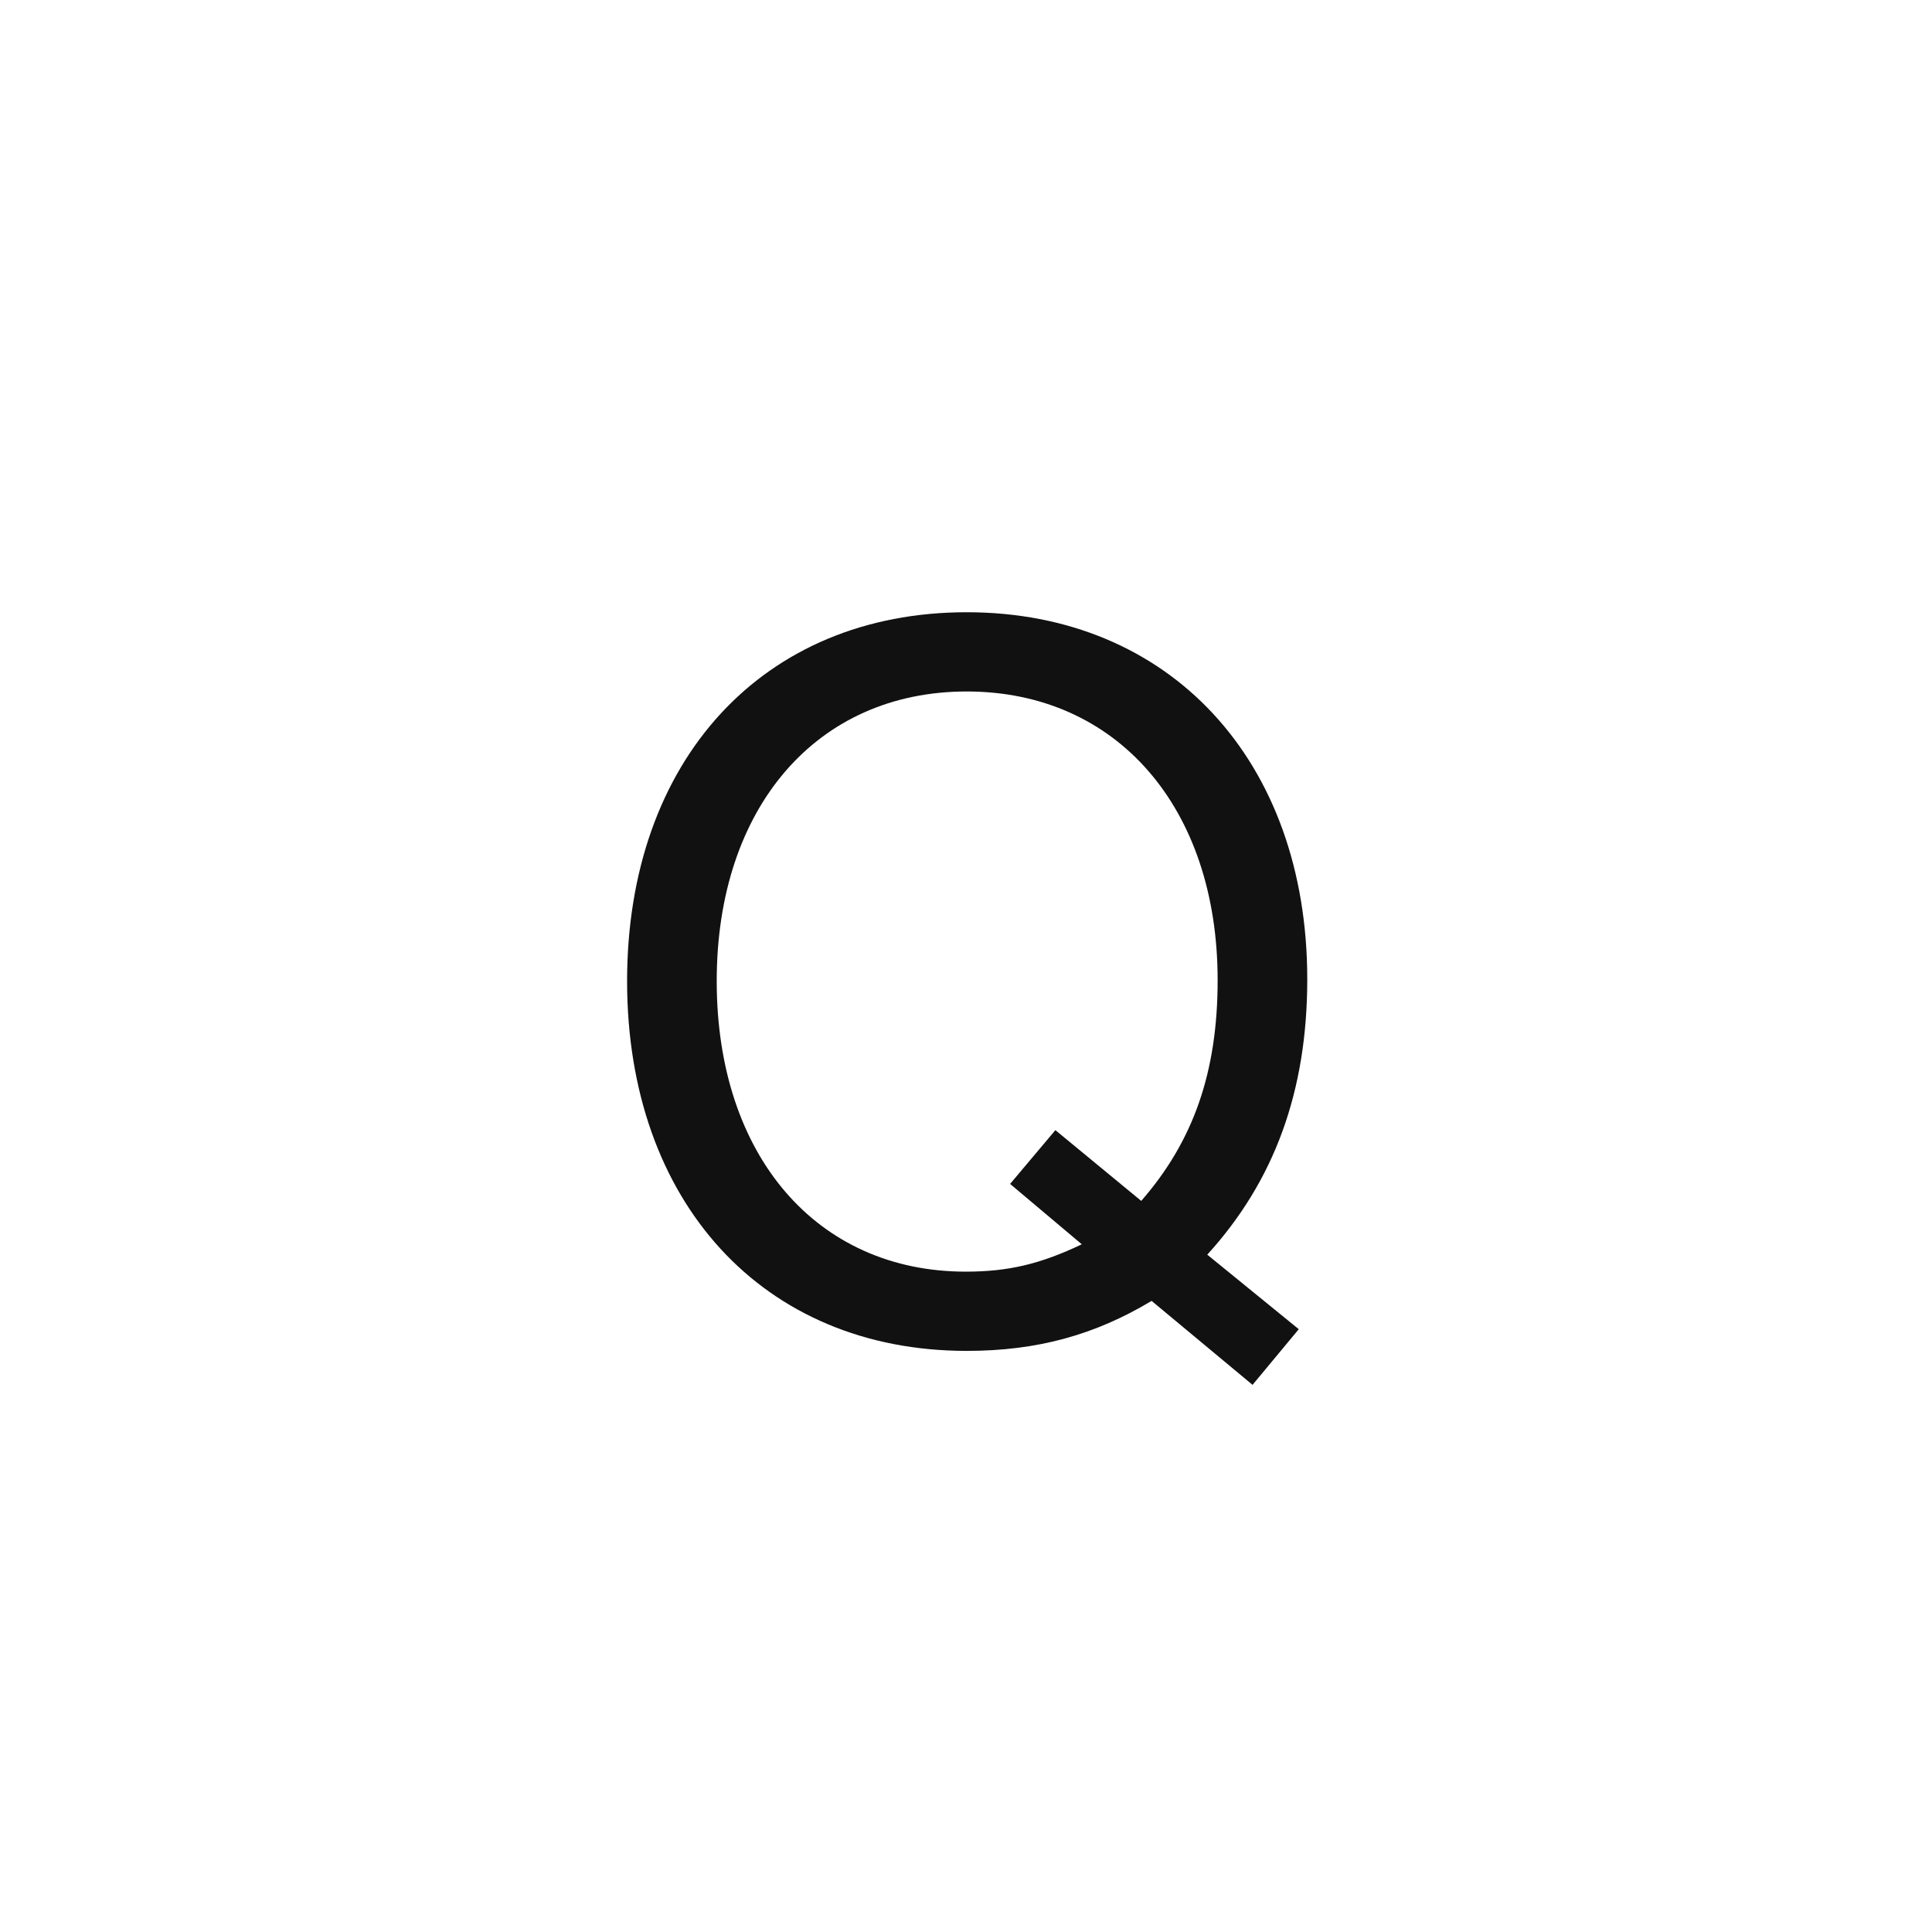
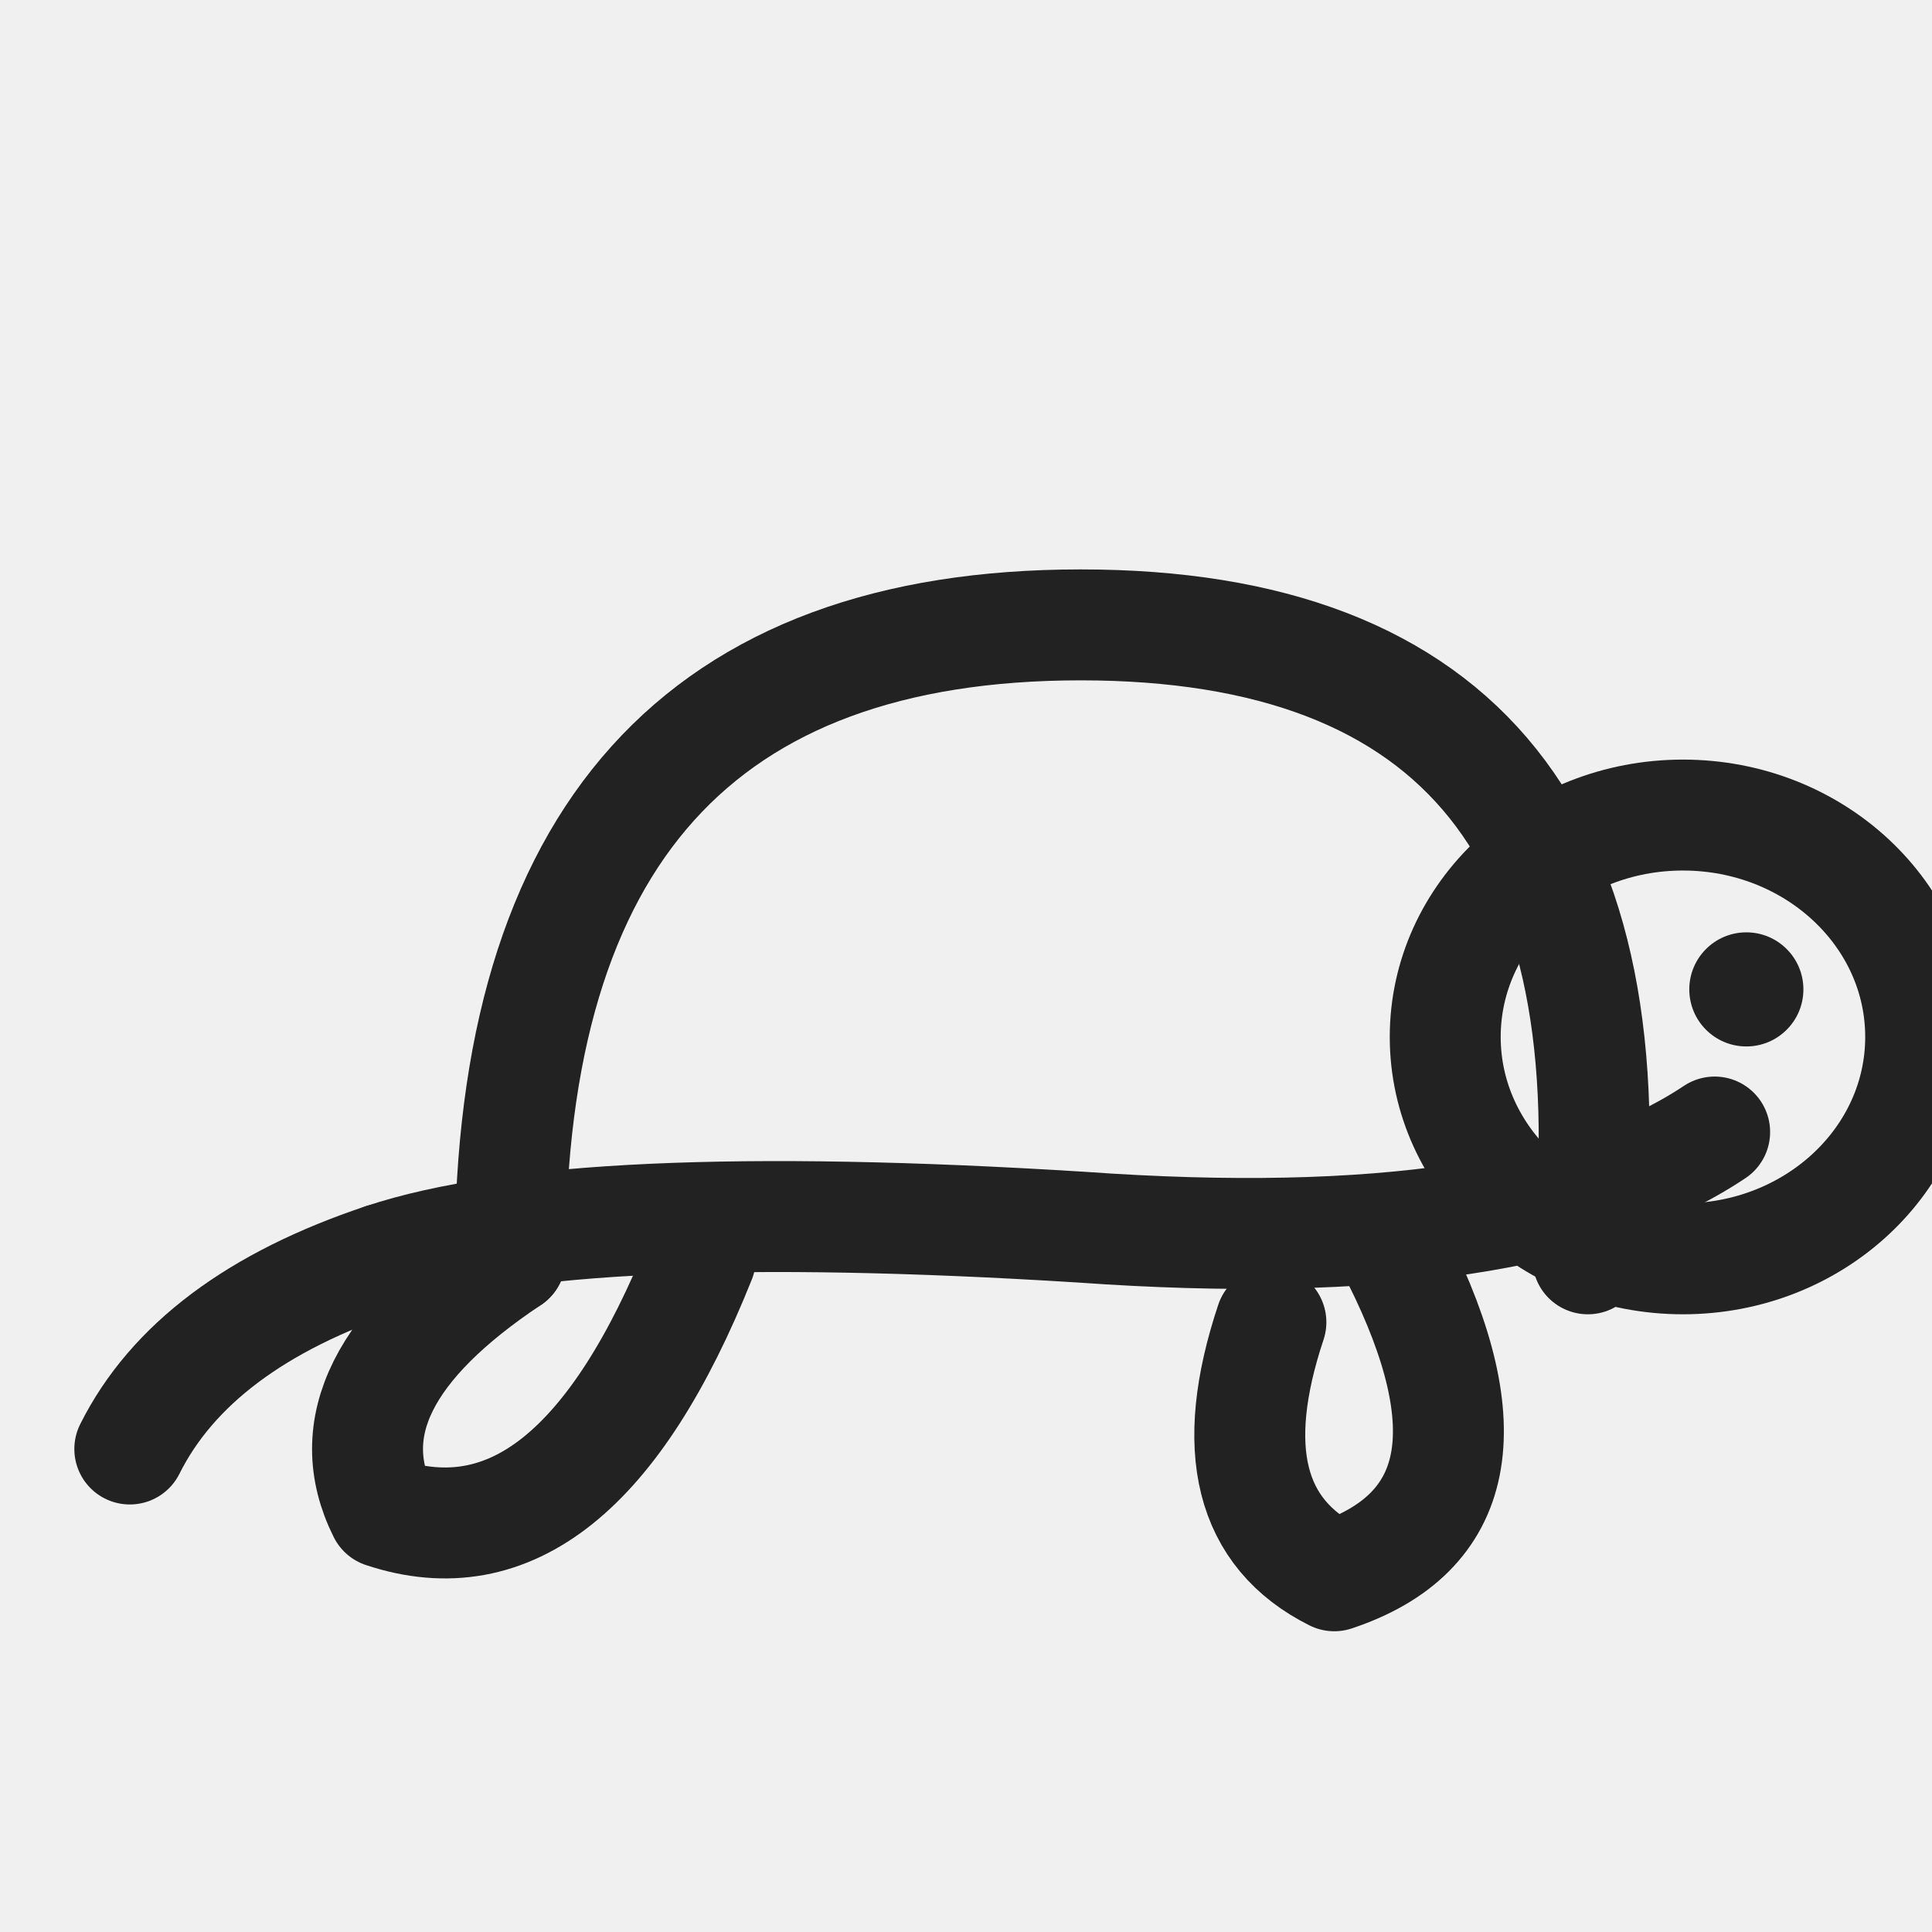
- <svg xmlns="http://www.w3.org/2000/svg" viewBox="0 0 32 32">
-   <rect width="32" height="32" fill="#ffffff" />
-   <text x="16" y="22" text-anchor="middle" font-family="Helvetica, Arial, sans-serif" font-size="16" font-weight="500" fill="#111111">Q</text>
+ <svg xmlns="http://www.w3.org/2000/svg" viewBox="0 0 64 64">
+   <g transform="translate(-2,6) scale(1.05)">
+     <path d="M18 34 Q18 14 36 14 Q54 14 52 34" fill="none" stroke="#222" stroke-width="3.5" stroke-linecap="round" stroke-linejoin="round" />
+     <path d="M14 34 Q20 32 36 33 Q50 34 56 30" fill="none" stroke="#222" stroke-width="3.5" stroke-linecap="round" />
+     <ellipse cx="55" cy="27" rx="7.5" ry="7" fill="none" stroke="#222" stroke-width="3.5" />
+     <circle cx="57" cy="25.5" r="1.8" fill="#222" />
+     <path d="M46 34 Q50 42 44 44 Q40 42 42 36" fill="none" stroke="#222" stroke-width="3.5" stroke-linecap="round" stroke-linejoin="round" />
+     <path d="M24 34 Q20 44 14 42 Q12 38 18 34" fill="none" stroke="#222" stroke-width="3.5" stroke-linecap="round" stroke-linejoin="round" />
+     <path d="M14 34 Q8 36 6 40" fill="none" stroke="#222" stroke-width="3.5" stroke-linecap="round" />
+   </g>
</svg>
